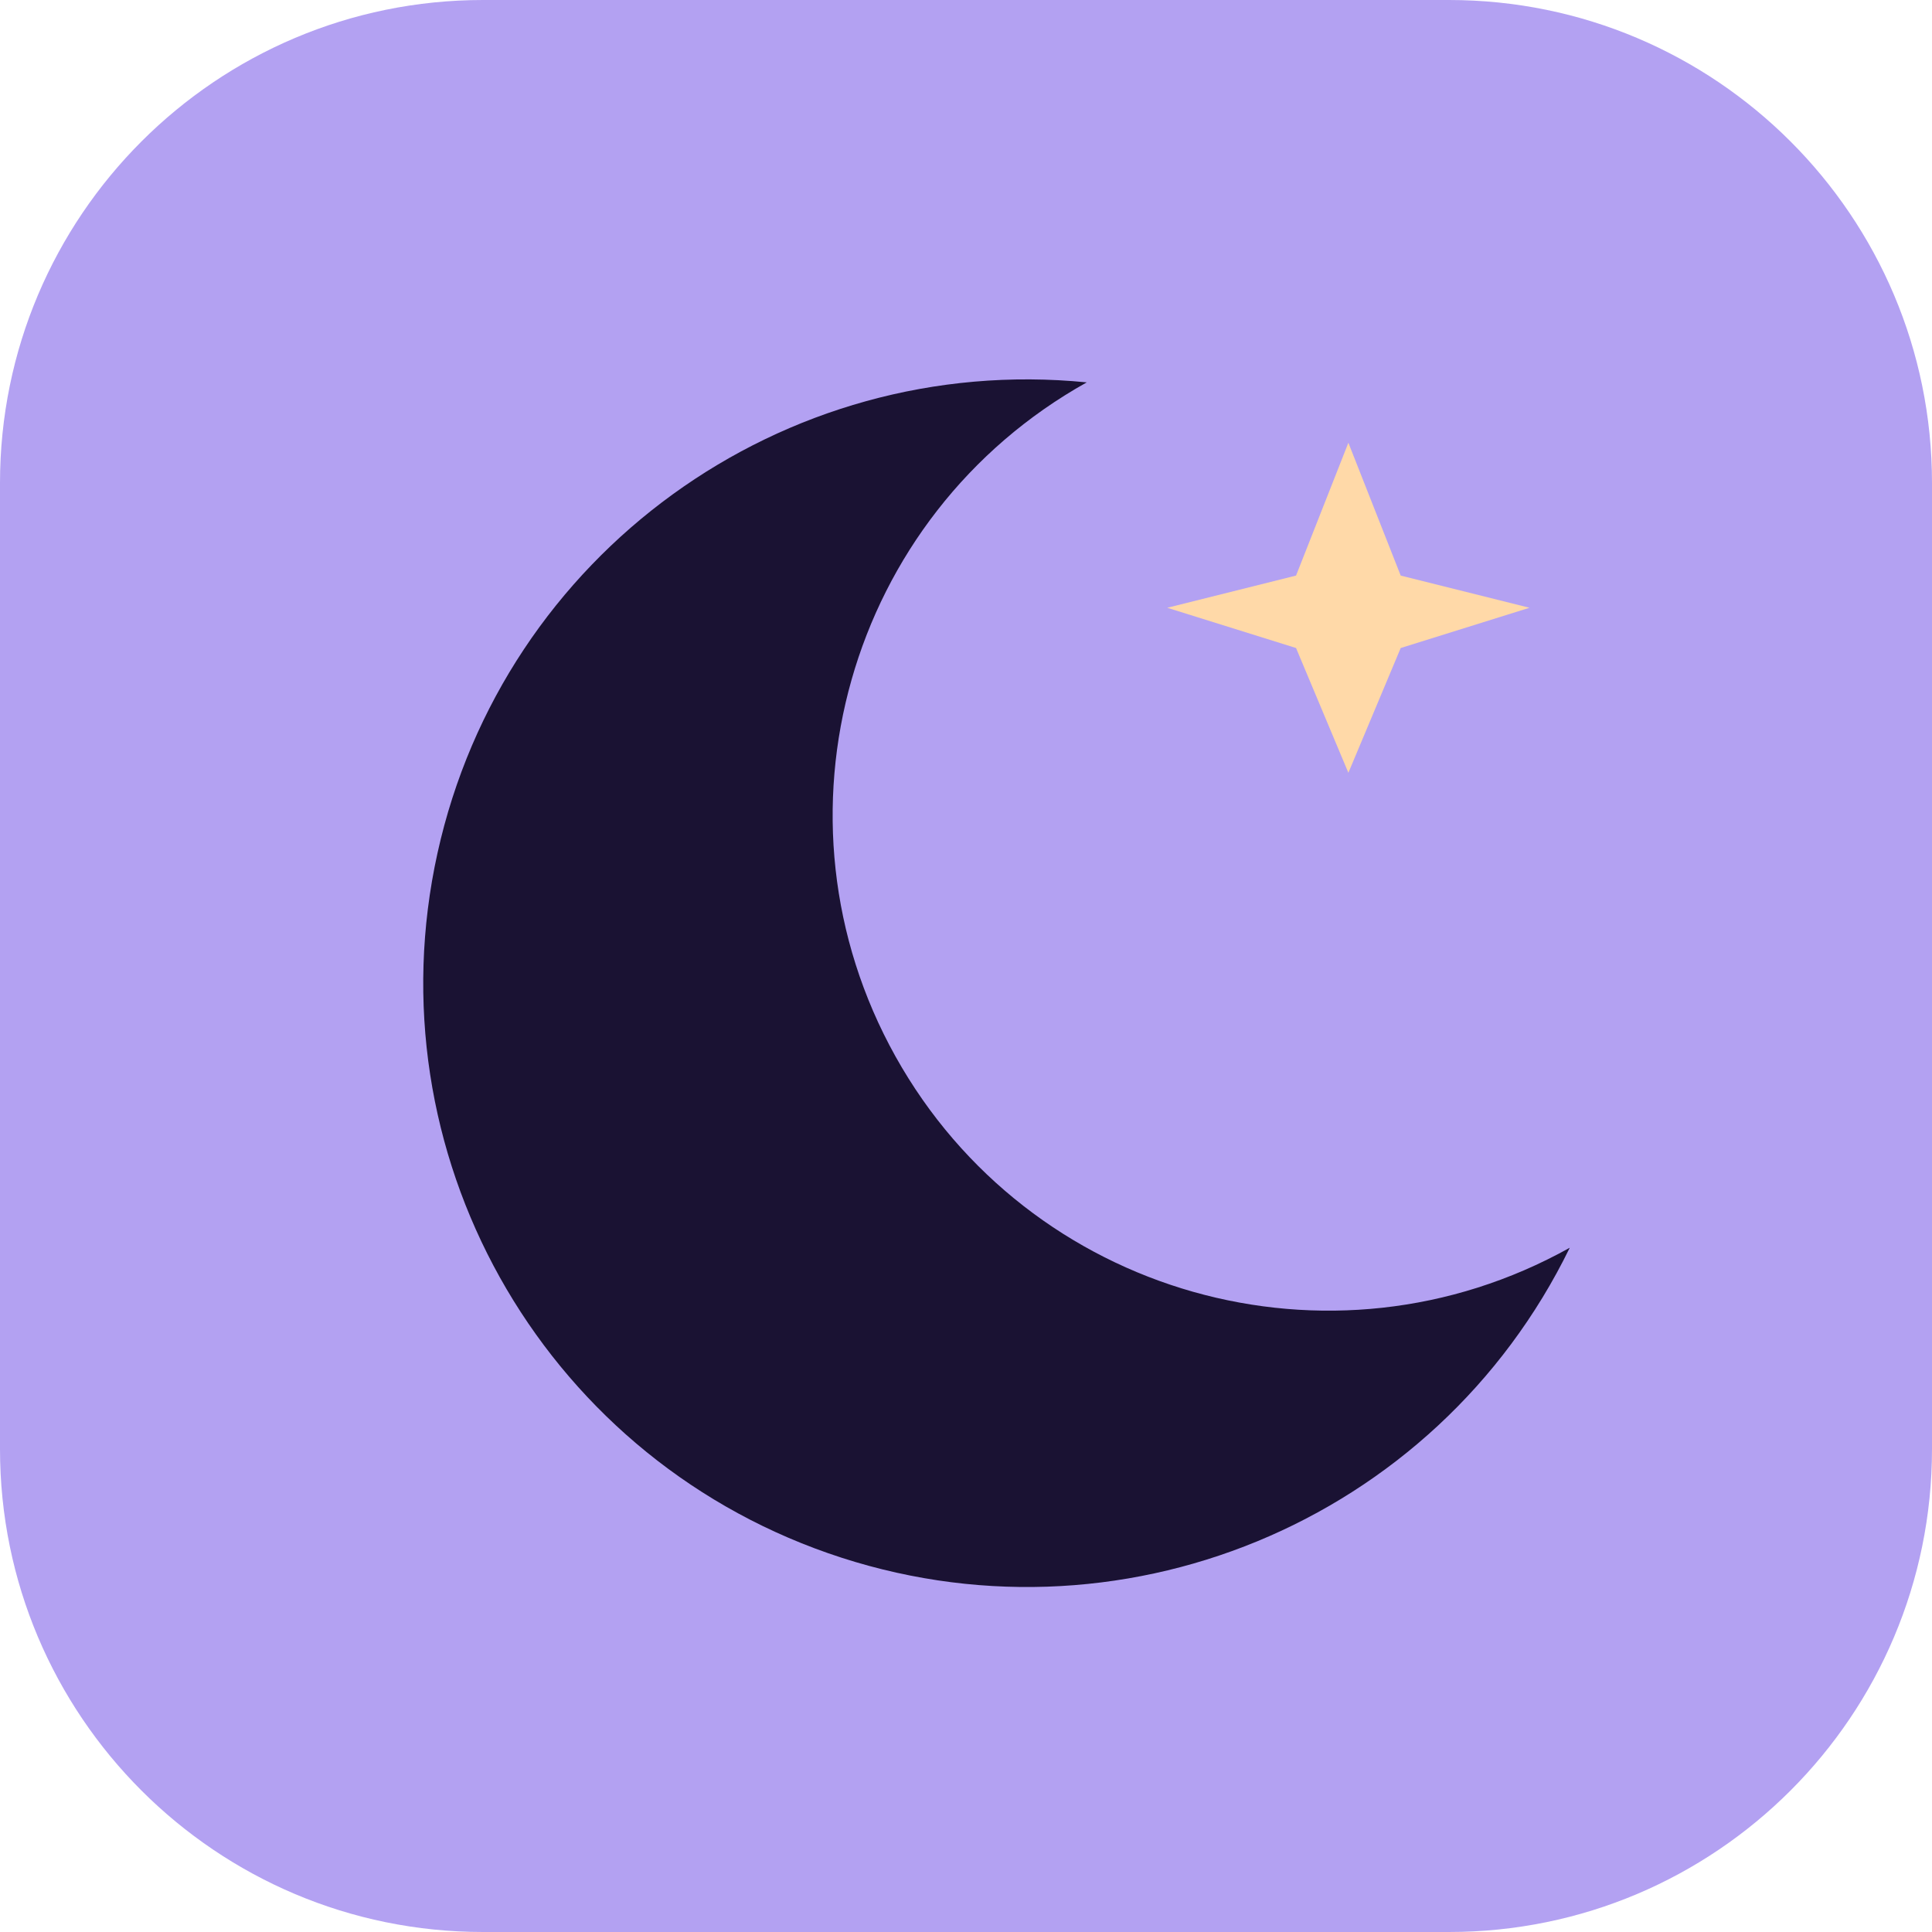
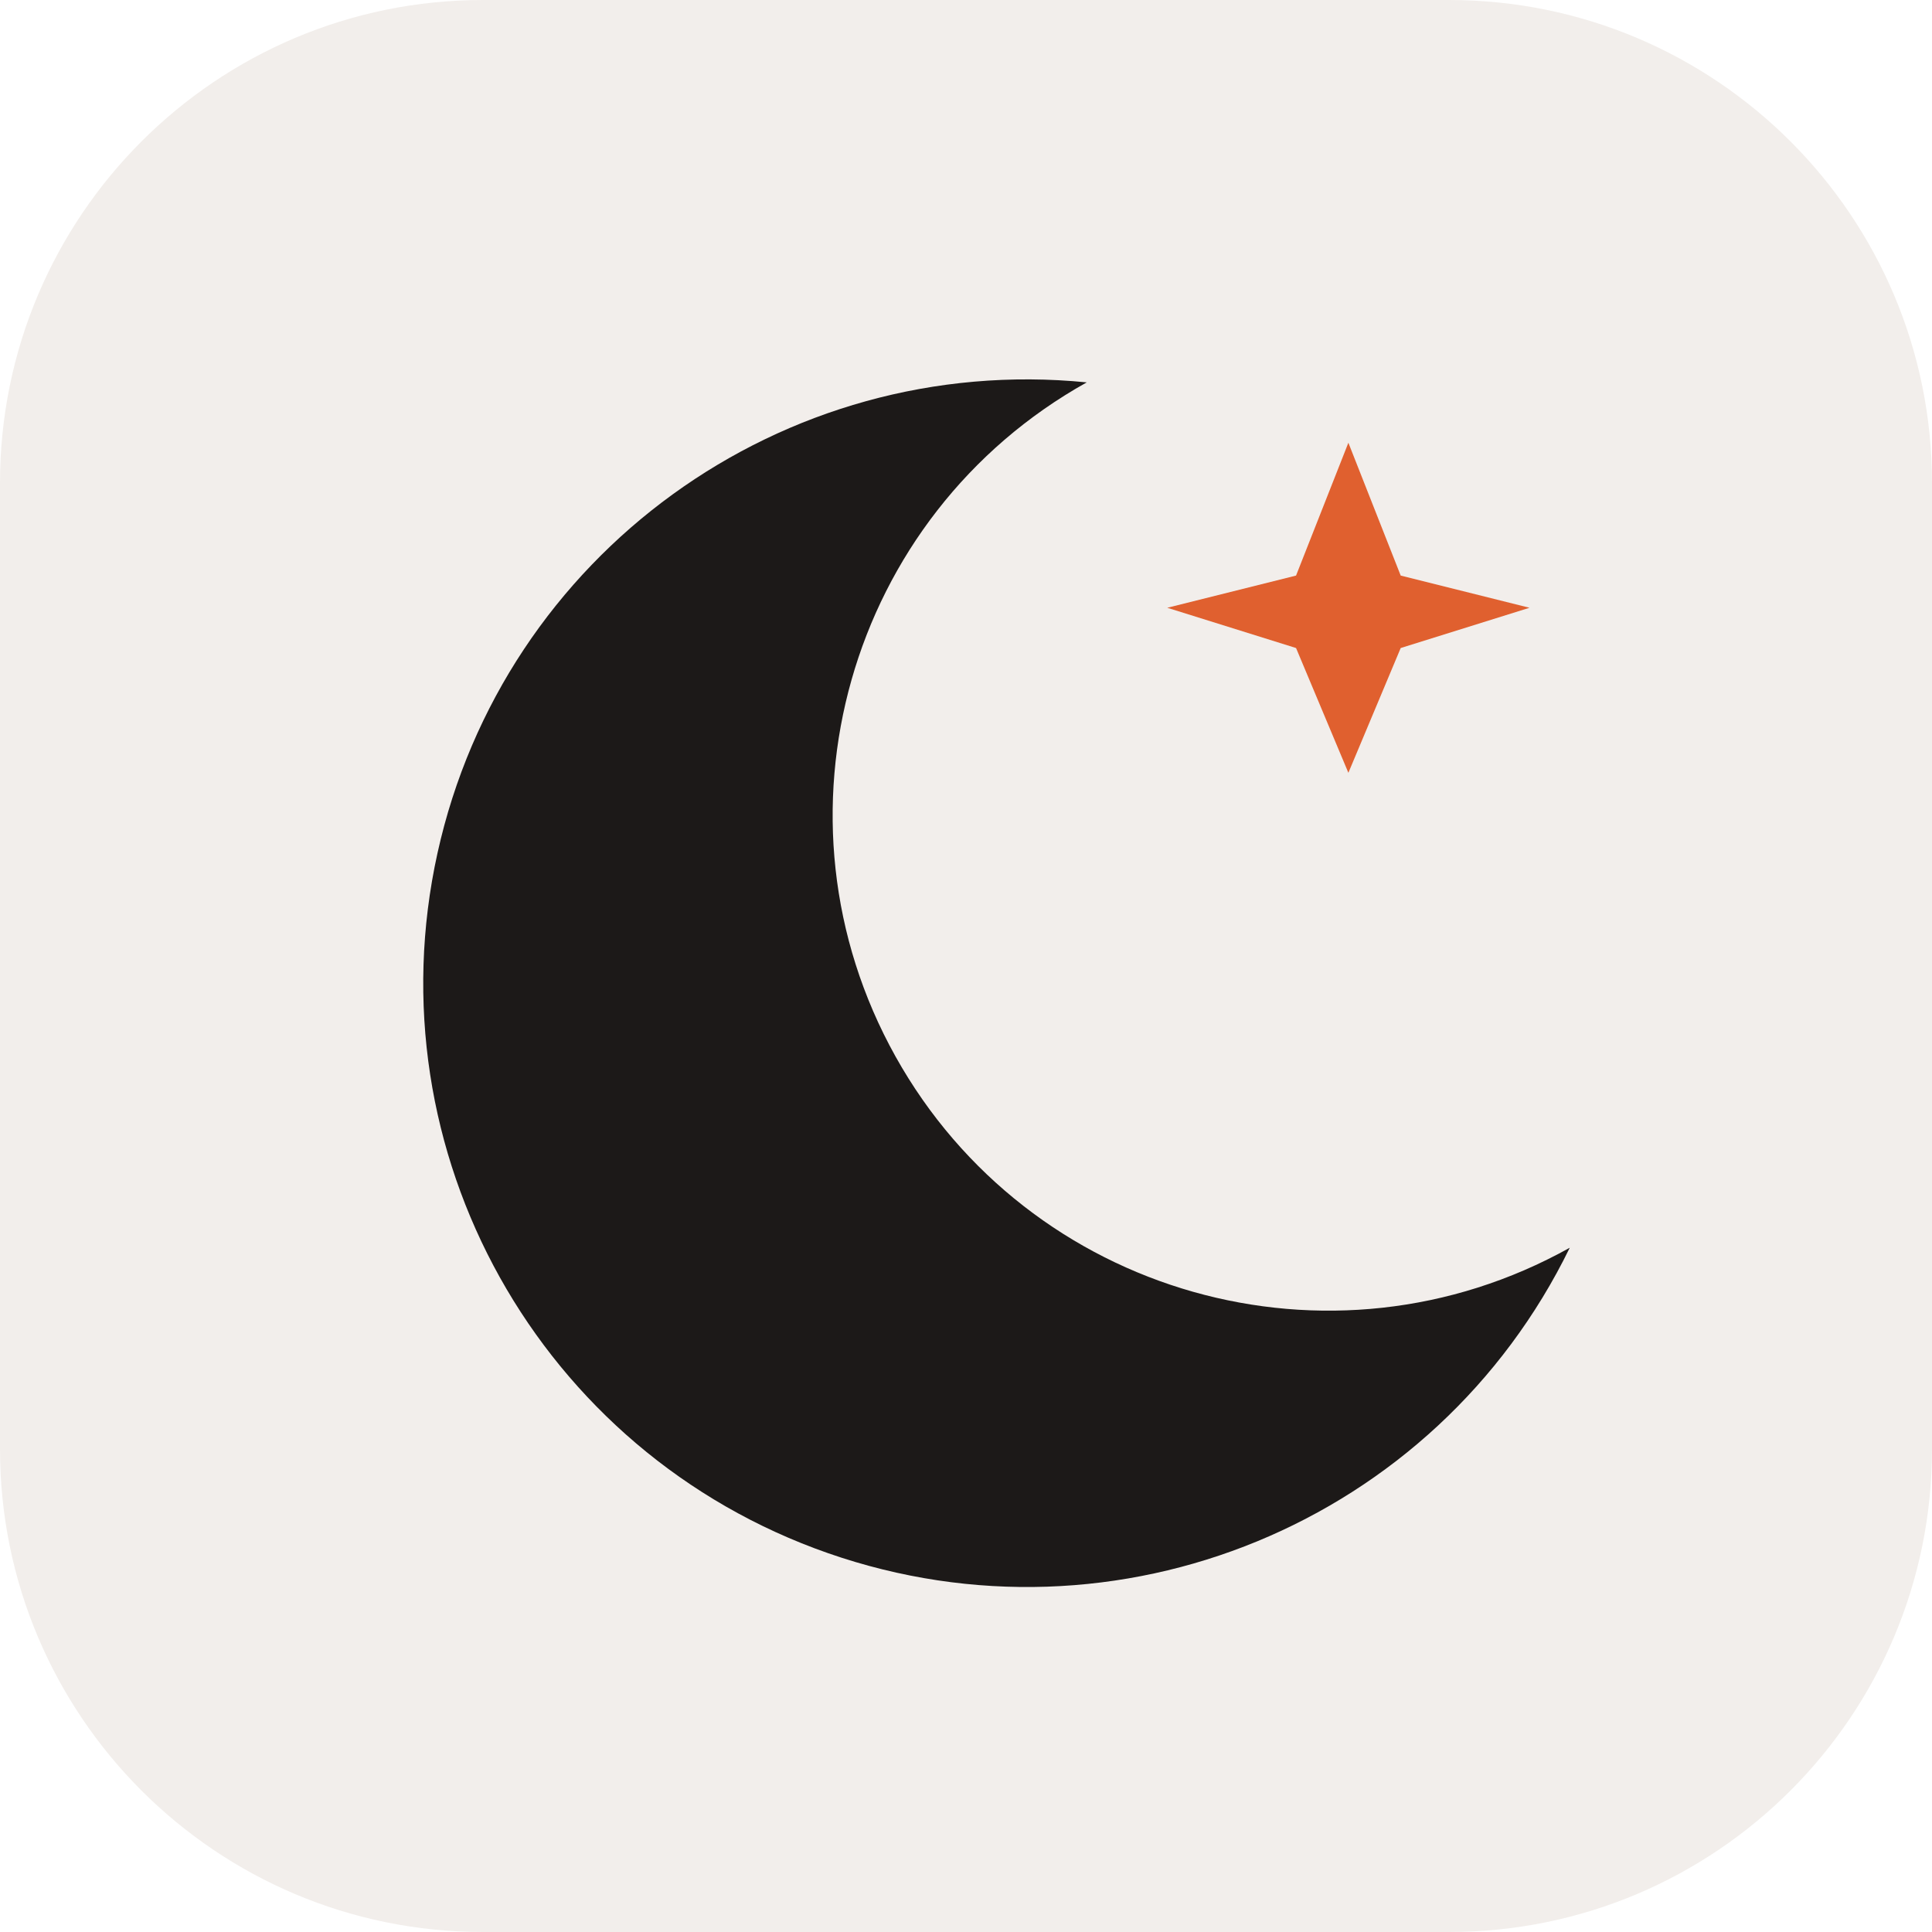
<svg xmlns="http://www.w3.org/2000/svg" viewBox="0 0 48 48">
-   <rect width="48" height="48" rx="12" fill="#b3a1f2" />
-   <path d="M27 9.5 A15 15 0 1 0 39 31 A12 12 0 1 1 27 9.5 Z" fill="#1a1233" />
-   <path d="M33.5 11 L34.8 14.3 L38 15.1 L34.8 16.1 L33.5 19.2 L32.2 16.1 L29 15.1 L32.2 14.3 Z" fill="#ffd9a8" />
+   <rect width="48" height="48" rx="12" fill="#F2EEEB" />
+   <path d="M27 9.5 A15 15 0 1 0 39 31 A12 12 0 1 1 27 9.5 Z" fill="#1C1918" />
+   <path d="M33.5 11 L34.8 14.3 L38 15.1 L34.8 16.1 L33.5 19.2 L32.2 16.1 L29 15.1 L32.2 14.3 Z" fill="#E0602F" />
</svg>
